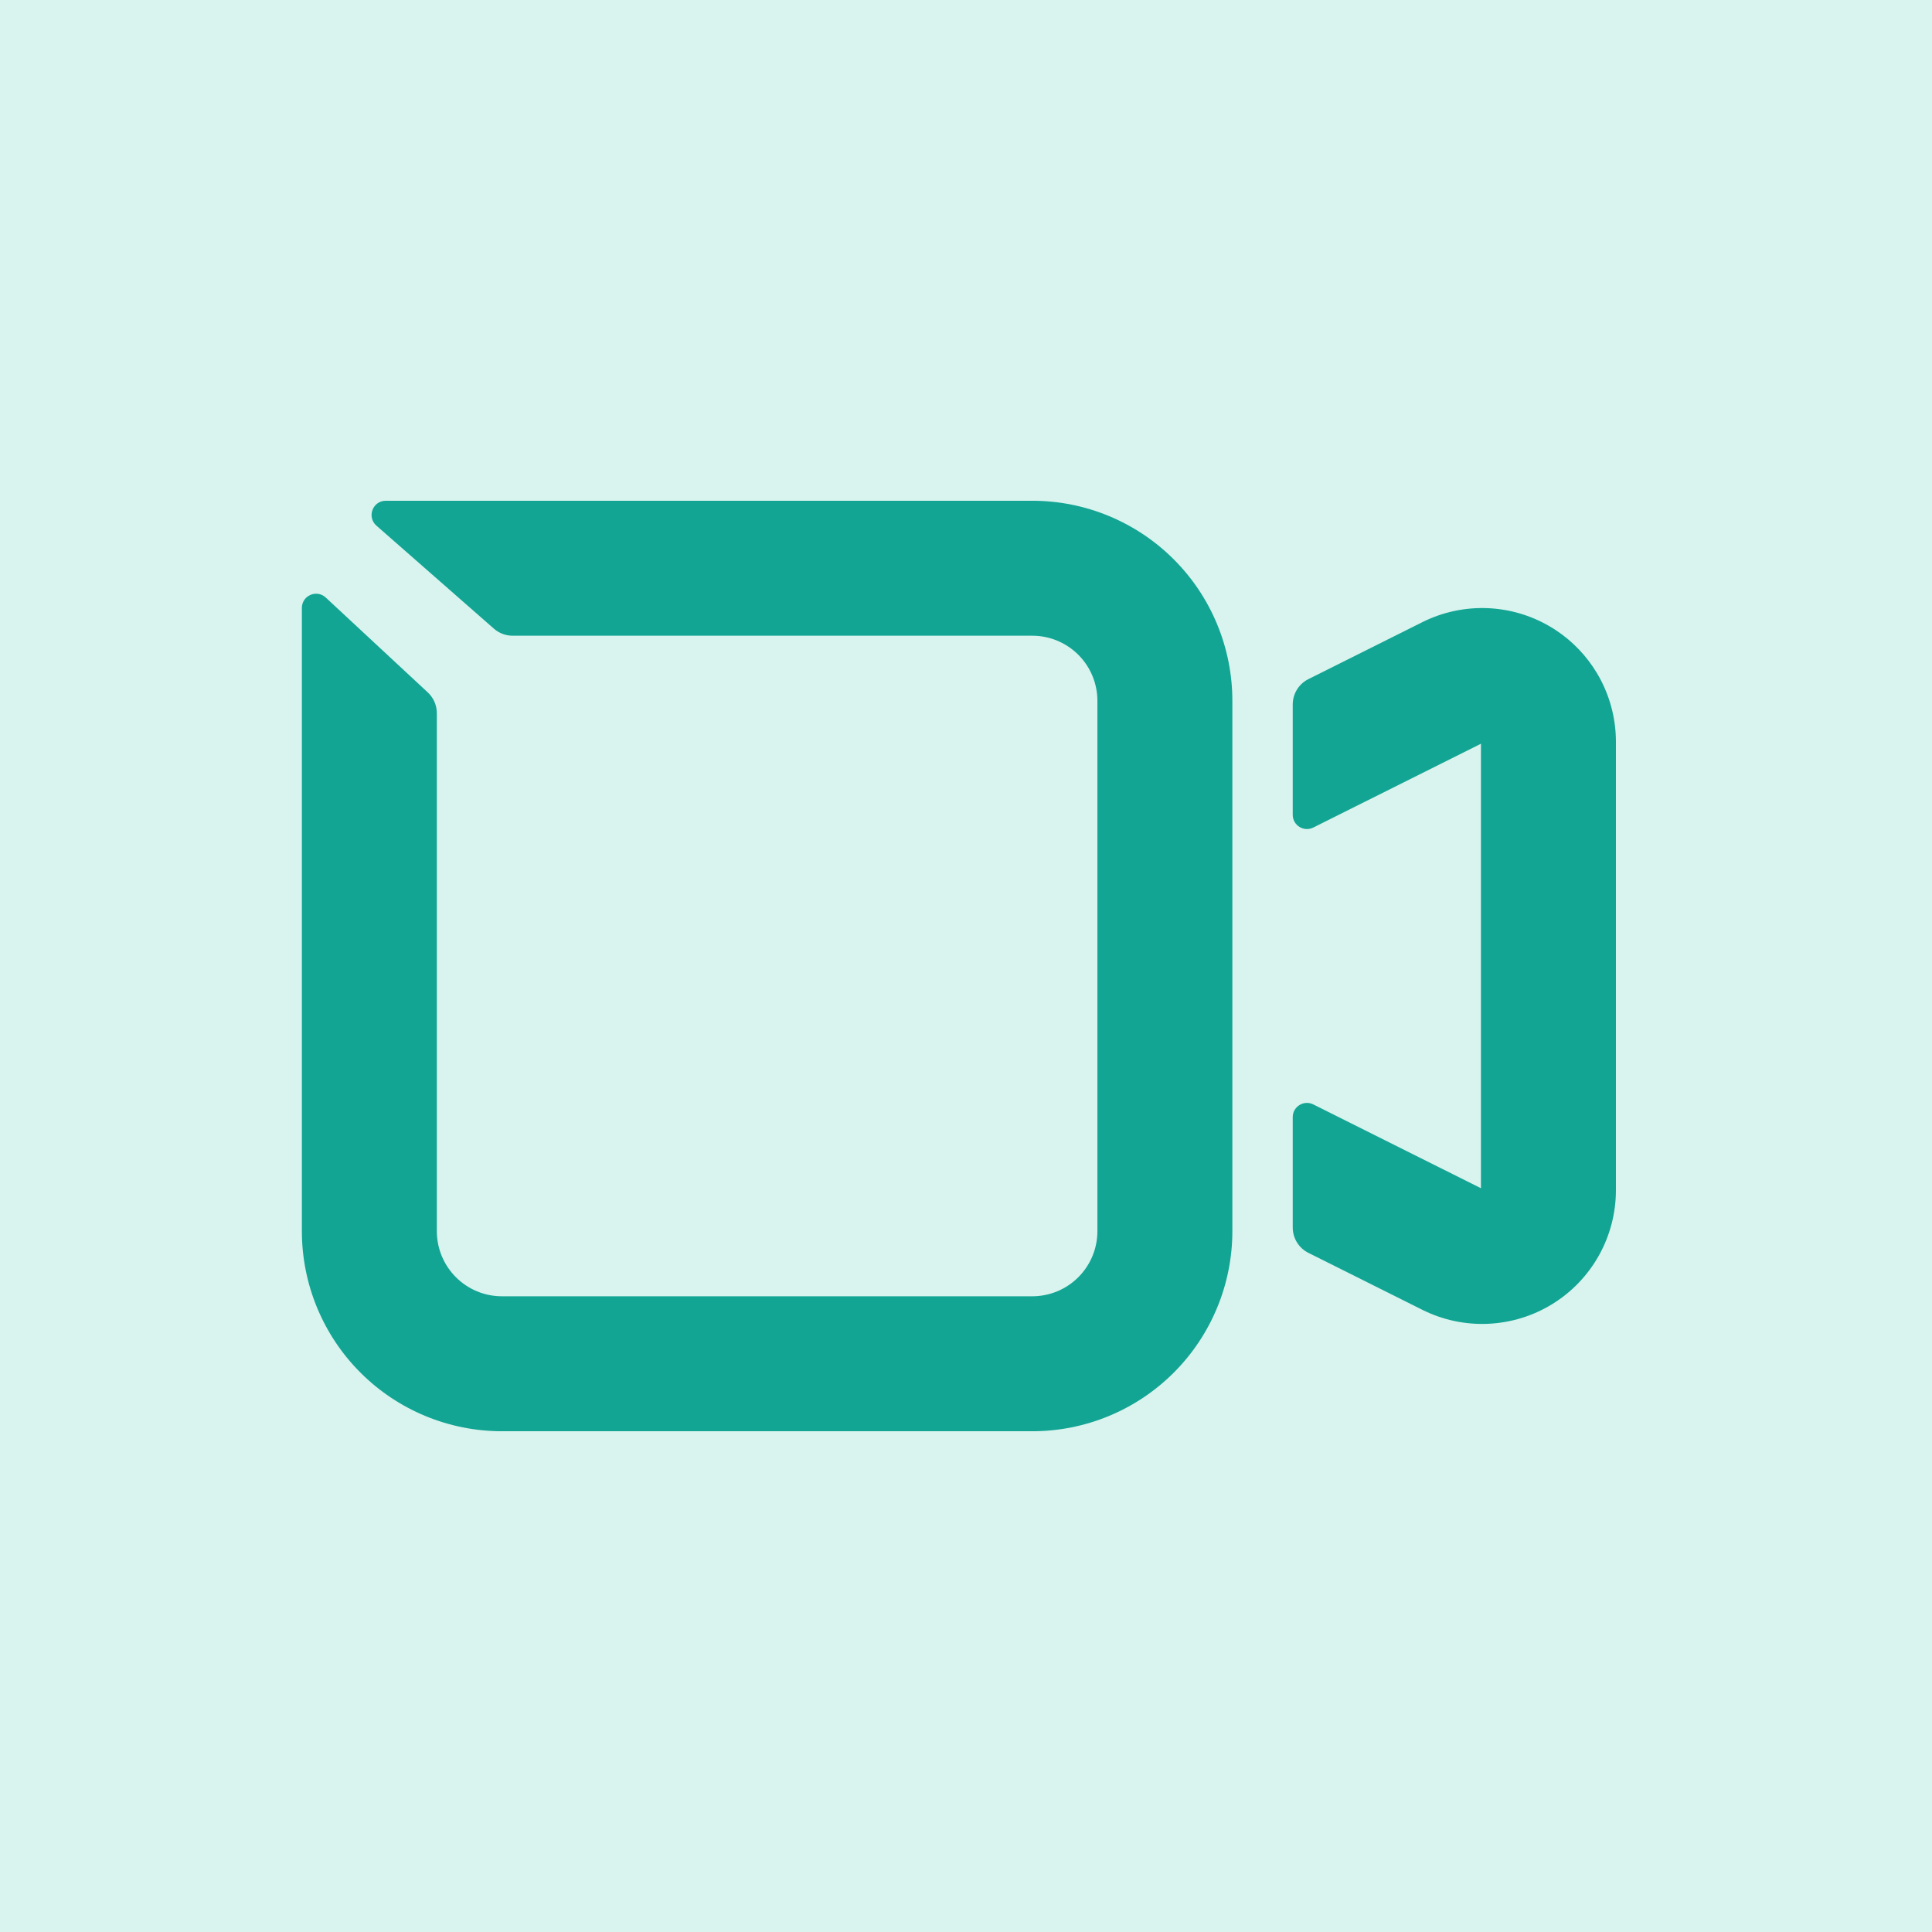
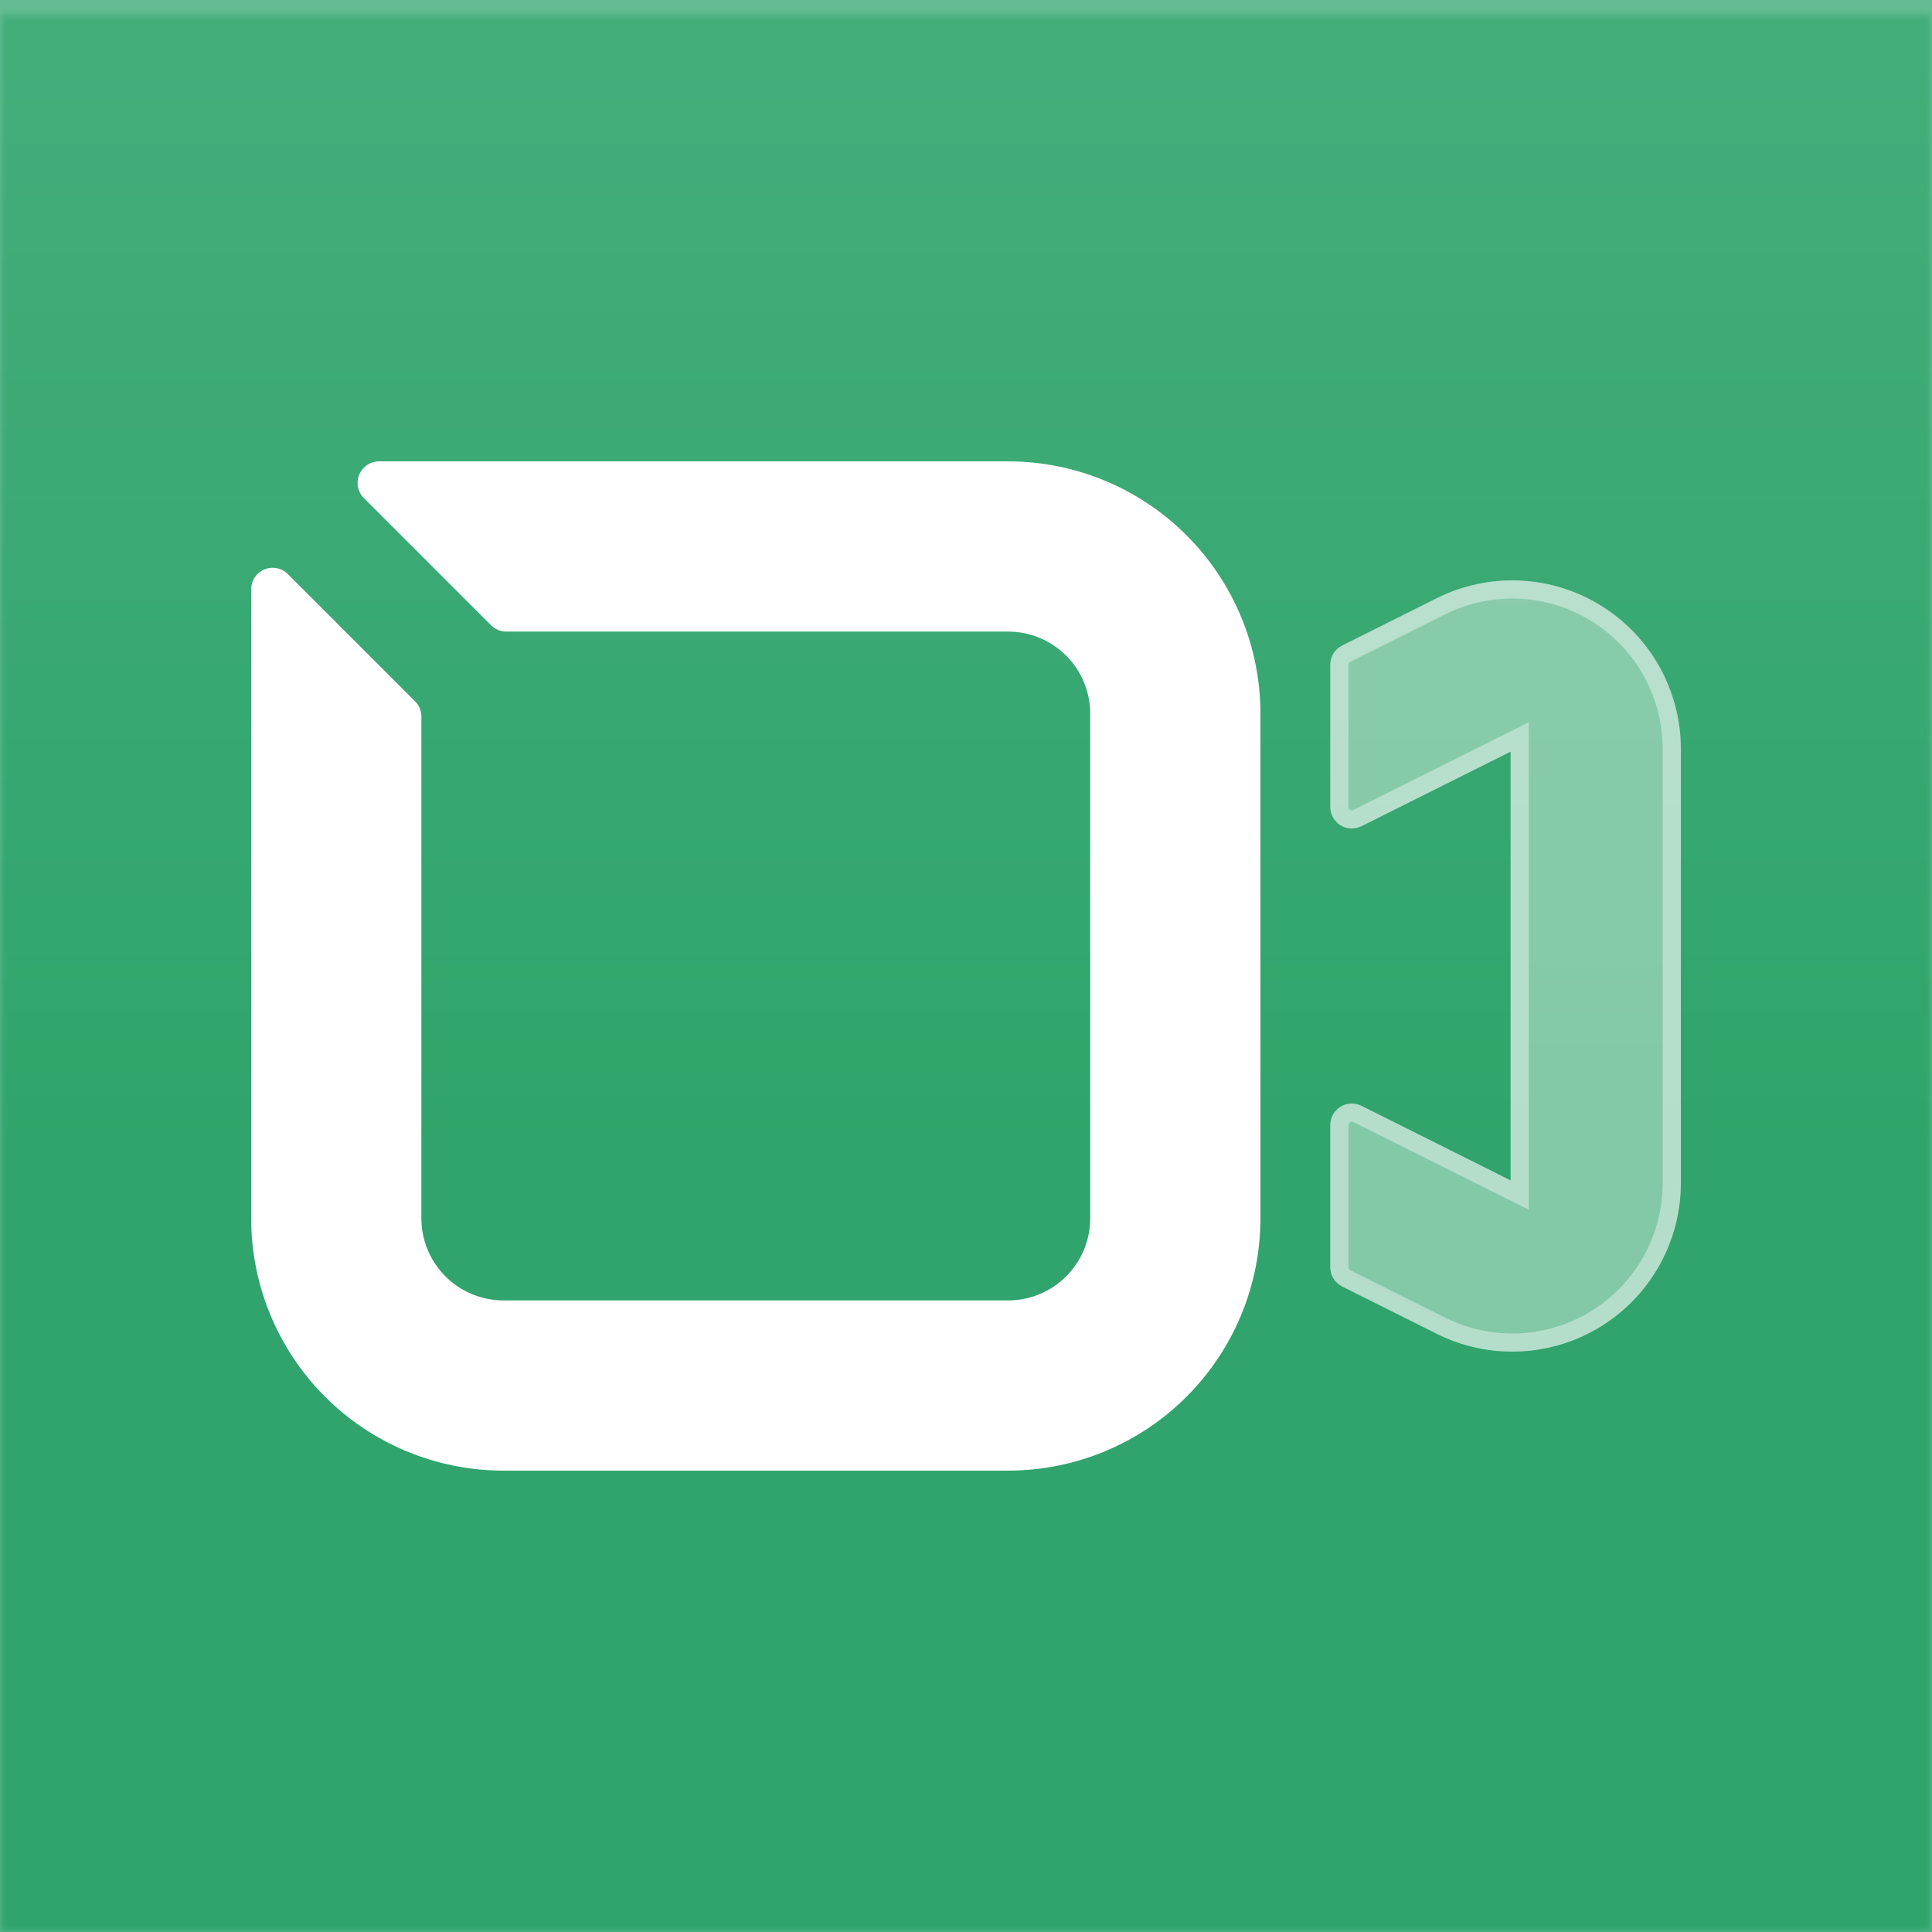
<svg xmlns="http://www.w3.org/2000/svg" width="136" height="136" viewBox="0 0 136 136" fill="none">
-   <rect width="136" height="136" fill="#D9F3EE" />
-   <path d="M75.907 46.093C76.767 46.952 77.25 48.118 77.25 49.333V86.667C77.25 87.882 76.767 89.048 75.907 89.907C75.048 90.767 73.882 91.25 72.667 91.25H35.333C34.118 91.25 32.952 90.767 32.093 89.907C31.233 89.048 30.75 87.882 30.75 86.667V50.204C30.75 49.649 30.519 49.118 30.112 48.74L22.931 42.063C22.291 41.468 21.25 41.922 21.25 42.795V86.667C21.25 90.402 22.734 93.984 25.375 96.625C28.016 99.266 31.598 100.75 35.333 100.75H72.667C76.402 100.75 79.984 99.266 82.625 96.625C85.266 93.984 86.75 90.402 86.75 86.667V49.333C86.75 45.598 85.266 42.016 82.625 39.375C79.984 36.734 76.402 35.25 72.667 35.25H27.157C26.234 35.25 25.804 36.393 26.498 37.002L34.767 44.254C35.132 44.574 35.6 44.75 36.086 44.75H72.667C73.882 44.75 75.048 45.233 75.907 46.093Z" fill="#12A594" />
-   <path d="M104.757 42.812C106.259 42.88 107.723 43.307 109.024 44.055L109.283 44.208L109.536 44.37C110.704 45.144 111.685 46.17 112.406 47.371L112.557 47.631L112.699 47.895C113.389 49.229 113.749 50.711 113.75 52.215V83.785C113.749 85.389 113.338 86.967 112.557 88.368C111.775 89.769 110.648 90.948 109.283 91.791C107.918 92.634 106.36 93.114 104.757 93.186C103.154 93.259 101.559 92.92 100.124 92.203L92.106 88.195C91.428 87.857 91 87.164 91 86.406V78.638C91 77.895 91.782 77.412 92.447 77.744L104.25 83.644V52.353L92.447 58.253C91.782 58.586 91 58.102 91 57.359V49.593C91 48.835 91.428 48.142 92.106 47.804L100.123 43.796C101.558 43.079 103.154 42.74 104.757 42.812Z" fill="#12A594" />
+   <g filter="url(#filter0_i)">
+     <rect width="136" height="136" fill="url(#paint0_linear)" />
+     <path d="M26.685 32.478H70.964C75.675 32.478 80.192 34.349 83.523 37.68C86.855 41.011 88.726 45.529 88.726 50.24V85.761C88.726 90.471 86.855 94.989 83.523 98.32C80.192 101.651 75.675 103.522 70.964 103.522H35.442C30.731 103.522 26.213 101.651 22.883 98.32C19.552 94.989 17.68 90.471 17.68 85.761V41.483C17.68 41.184 17.769 40.891 17.935 40.642C18.101 40.393 18.338 40.198 18.614 40.084C18.891 39.969 19.195 39.939 19.489 39.998C19.783 40.056 20.053 40.2 20.264 40.412L29.219 49.367C29.36 49.508 29.471 49.675 29.547 49.858C29.623 50.042 29.662 50.239 29.662 50.438V85.761C29.662 86.52 29.811 87.271 30.102 87.973C30.392 88.674 30.818 89.311 31.355 89.848C31.891 90.385 32.529 90.81 33.23 91.101C33.931 91.391 34.683 91.541 35.442 91.541H70.964C71.723 91.541 72.475 91.391 73.176 91.101C73.877 90.81 74.514 90.385 75.051 89.848C75.588 89.311 76.014 88.674 76.304 87.973C76.595 87.271 76.744 86.52 76.744 85.761V50.24C76.744 49.481 76.595 48.729 76.304 48.028C76.014 47.327 75.588 46.689 75.051 46.153C74.514 45.616 73.877 45.19 73.176 44.9C72.475 44.609 71.723 44.46 70.964 44.46H35.64C35.239 44.46 34.854 44.3 34.57 44.017L25.616 35.062C25.404 34.851 25.26 34.581 25.201 34.287C25.142 33.994 25.172 33.689 25.287 33.413C25.401 33.136 25.595 32.9 25.844 32.733C26.093 32.567 26.386 32.478 26.685 32.478Z" fill="white" />
+     <path d="M94.481 45.44L101.144 42.109C102.953 41.204 104.964 40.777 106.985 40.867C109.006 40.958 110.97 41.564 112.691 42.628C114.412 43.691 115.833 45.177 116.818 46.944C117.803 48.711 118.32 50.7 118.32 52.723V83.278C118.32 85.301 117.803 87.29 116.818 89.057C115.833 90.824 114.412 92.31 112.691 93.373C110.97 94.437 109.006 95.043 106.985 95.133C104.964 95.224 102.953 94.797 101.144 93.892L94.481 90.561C94.229 90.435 94.018 90.242 93.87 90.003C93.722 89.763 93.644 89.488 93.644 89.207V79.195C93.645 78.937 93.711 78.684 93.836 78.458C93.962 78.233 94.143 78.044 94.362 77.908C94.582 77.773 94.832 77.695 95.09 77.684C95.347 77.672 95.603 77.727 95.834 77.842L106.339 83.093V52.907L95.834 58.159C95.603 58.274 95.347 58.329 95.09 58.317C94.832 58.305 94.582 58.228 94.362 58.092C94.143 57.957 93.962 57.767 93.836 57.542C93.711 57.317 93.645 57.064 93.644 56.806V46.794C93.644 46.513 93.722 46.237 93.87 45.998C94.018 45.759 94.229 45.566 94.481 45.44Z" fill="white" fill-opacity="0.4" />
+     <path d="M106.956 41.506C108.868 41.592 110.727 42.165 112.355 43.171C113.984 44.177 115.328 45.583 116.26 47.255C117.192 48.927 117.682 50.809 117.682 52.724V83.277C117.682 85.192 117.192 87.074 116.26 88.746C115.328 90.418 113.984 91.823 112.355 92.829C110.727 93.835 108.868 94.409 106.956 94.495C105.044 94.581 103.142 94.176 101.43 93.32L94.767 89.989C94.621 89.917 94.499 89.805 94.414 89.667C94.329 89.529 94.283 89.37 94.283 89.207V79.195C94.283 79.046 94.322 78.9 94.394 78.769C94.467 78.64 94.572 78.53 94.698 78.452C94.825 78.374 94.969 78.329 95.118 78.322C95.267 78.316 95.415 78.347 95.548 78.413L106.053 83.665L106.978 84.127V51.874L106.053 52.336L95.548 57.588C95.415 57.654 95.267 57.685 95.118 57.679C94.969 57.672 94.825 57.627 94.698 57.549C94.572 57.471 94.467 57.361 94.394 57.231C94.322 57.101 94.283 56.955 94.283 56.806V46.794L94.292 46.673C94.309 46.553 94.35 46.438 94.414 46.334C94.499 46.196 94.621 46.083 94.767 46.011V46.012L101.43 42.681C103.142 41.825 105.044 41.42 106.956 41.506Z" stroke="white" stroke-opacity="0.4" stroke-width="1.278" />
+   </g>
+   <defs>
+     <filter id="filter0_i" x="0" y="0" width="136" height="136.5" filterUnits="userSpaceOnUse" color-interpolation-filters="sRGB">
+       <feFlood flood-opacity="0" result="BackgroundImageFix" />
+       <feBlend mode="normal" in="SourceGraphic" in2="BackgroundImageFix" result="shape" />
+       <feColorMatrix in="SourceAlpha" type="matrix" values="0 0 0 0 0 0 0 0 0 0 0 0 0 0 0 0 0 0 127 0" result="hardAlpha" />
+       <feOffset dy="1" />
+       <feGaussianBlur stdDeviation="0.25" />
+       <feComposite in2="hardAlpha" operator="arithmetic" k2="-1" k3="1" />
+       <feColorMatrix type="matrix" values="0 0 0 0 1 0 0 0 0 1 0 0 0 0 1 0 0 0 0.176 0" />
+       <feBlend mode="normal" in2="shape" result="effect1_innerShadow" />
+     </filter>
+     <linearGradient id="paint0_linear" x1="68" y1="-95.2" x2="68" y2="81.6" gradientUnits="userSpaceOnUse">
+       <stop stop-color="#5BB98C" />
+       <stop offset="1" stop-color="#30A46C" />
+     </linearGradient>
+   </defs>
</svg>
